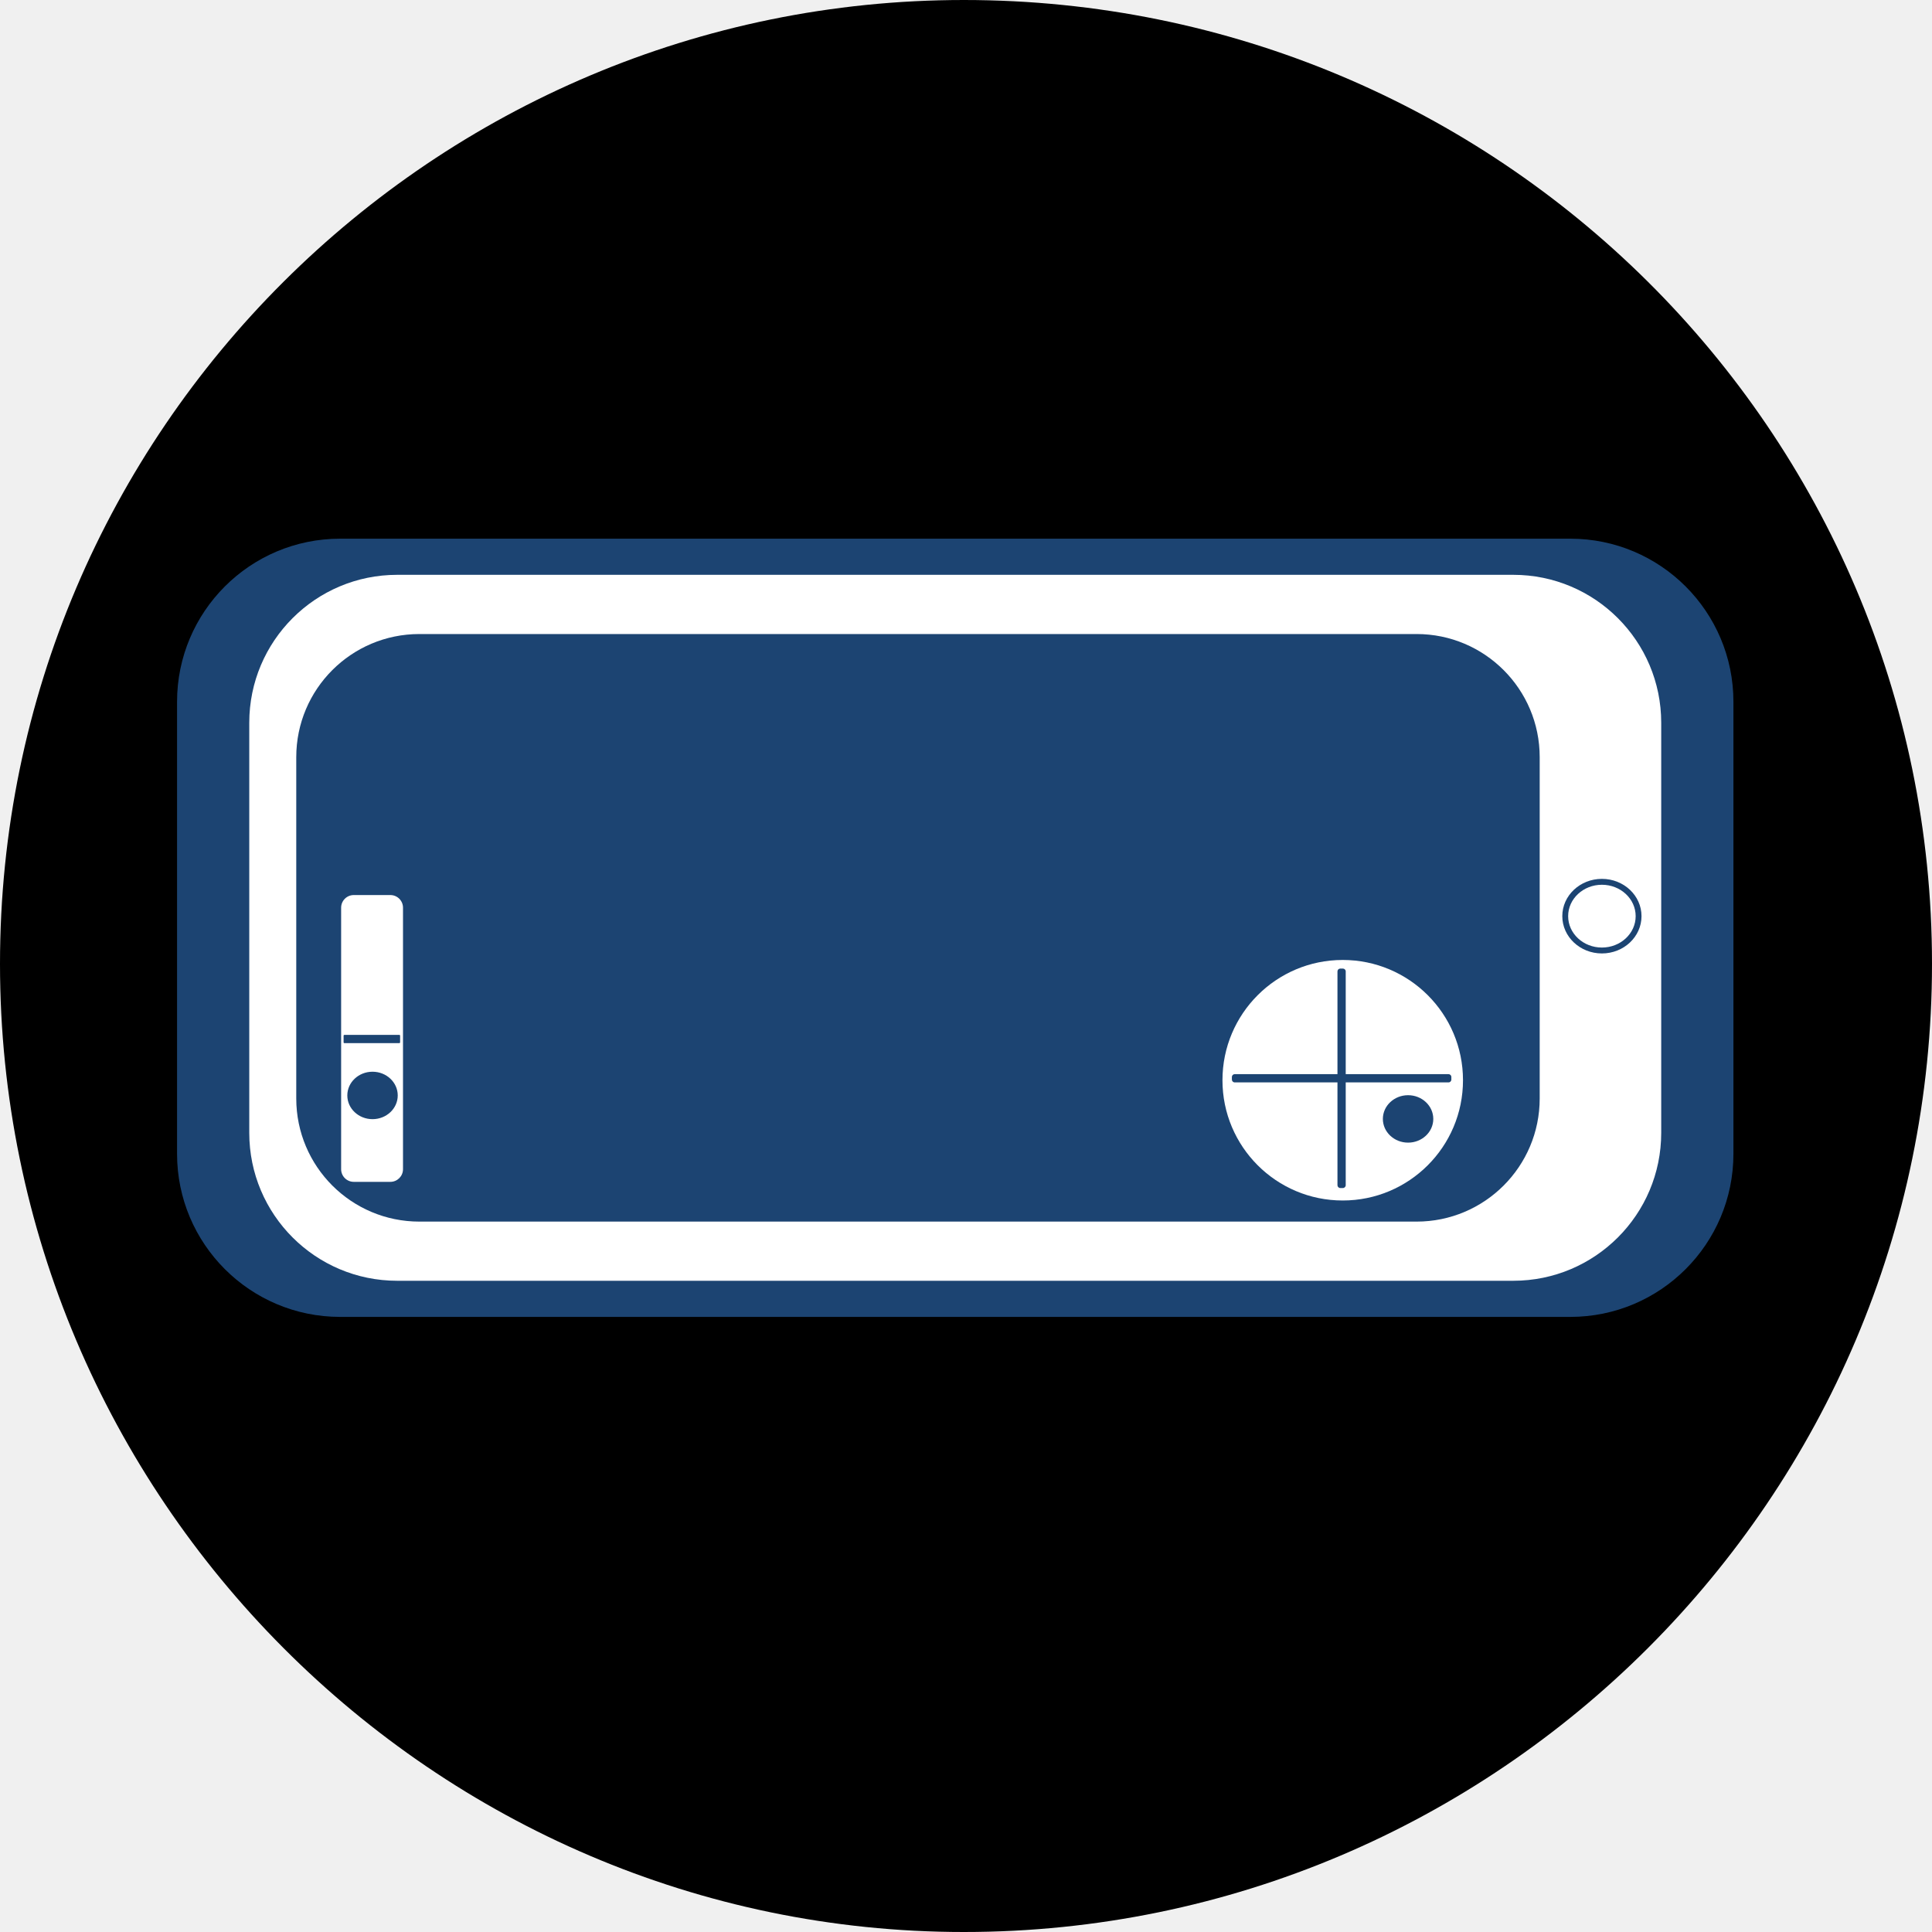
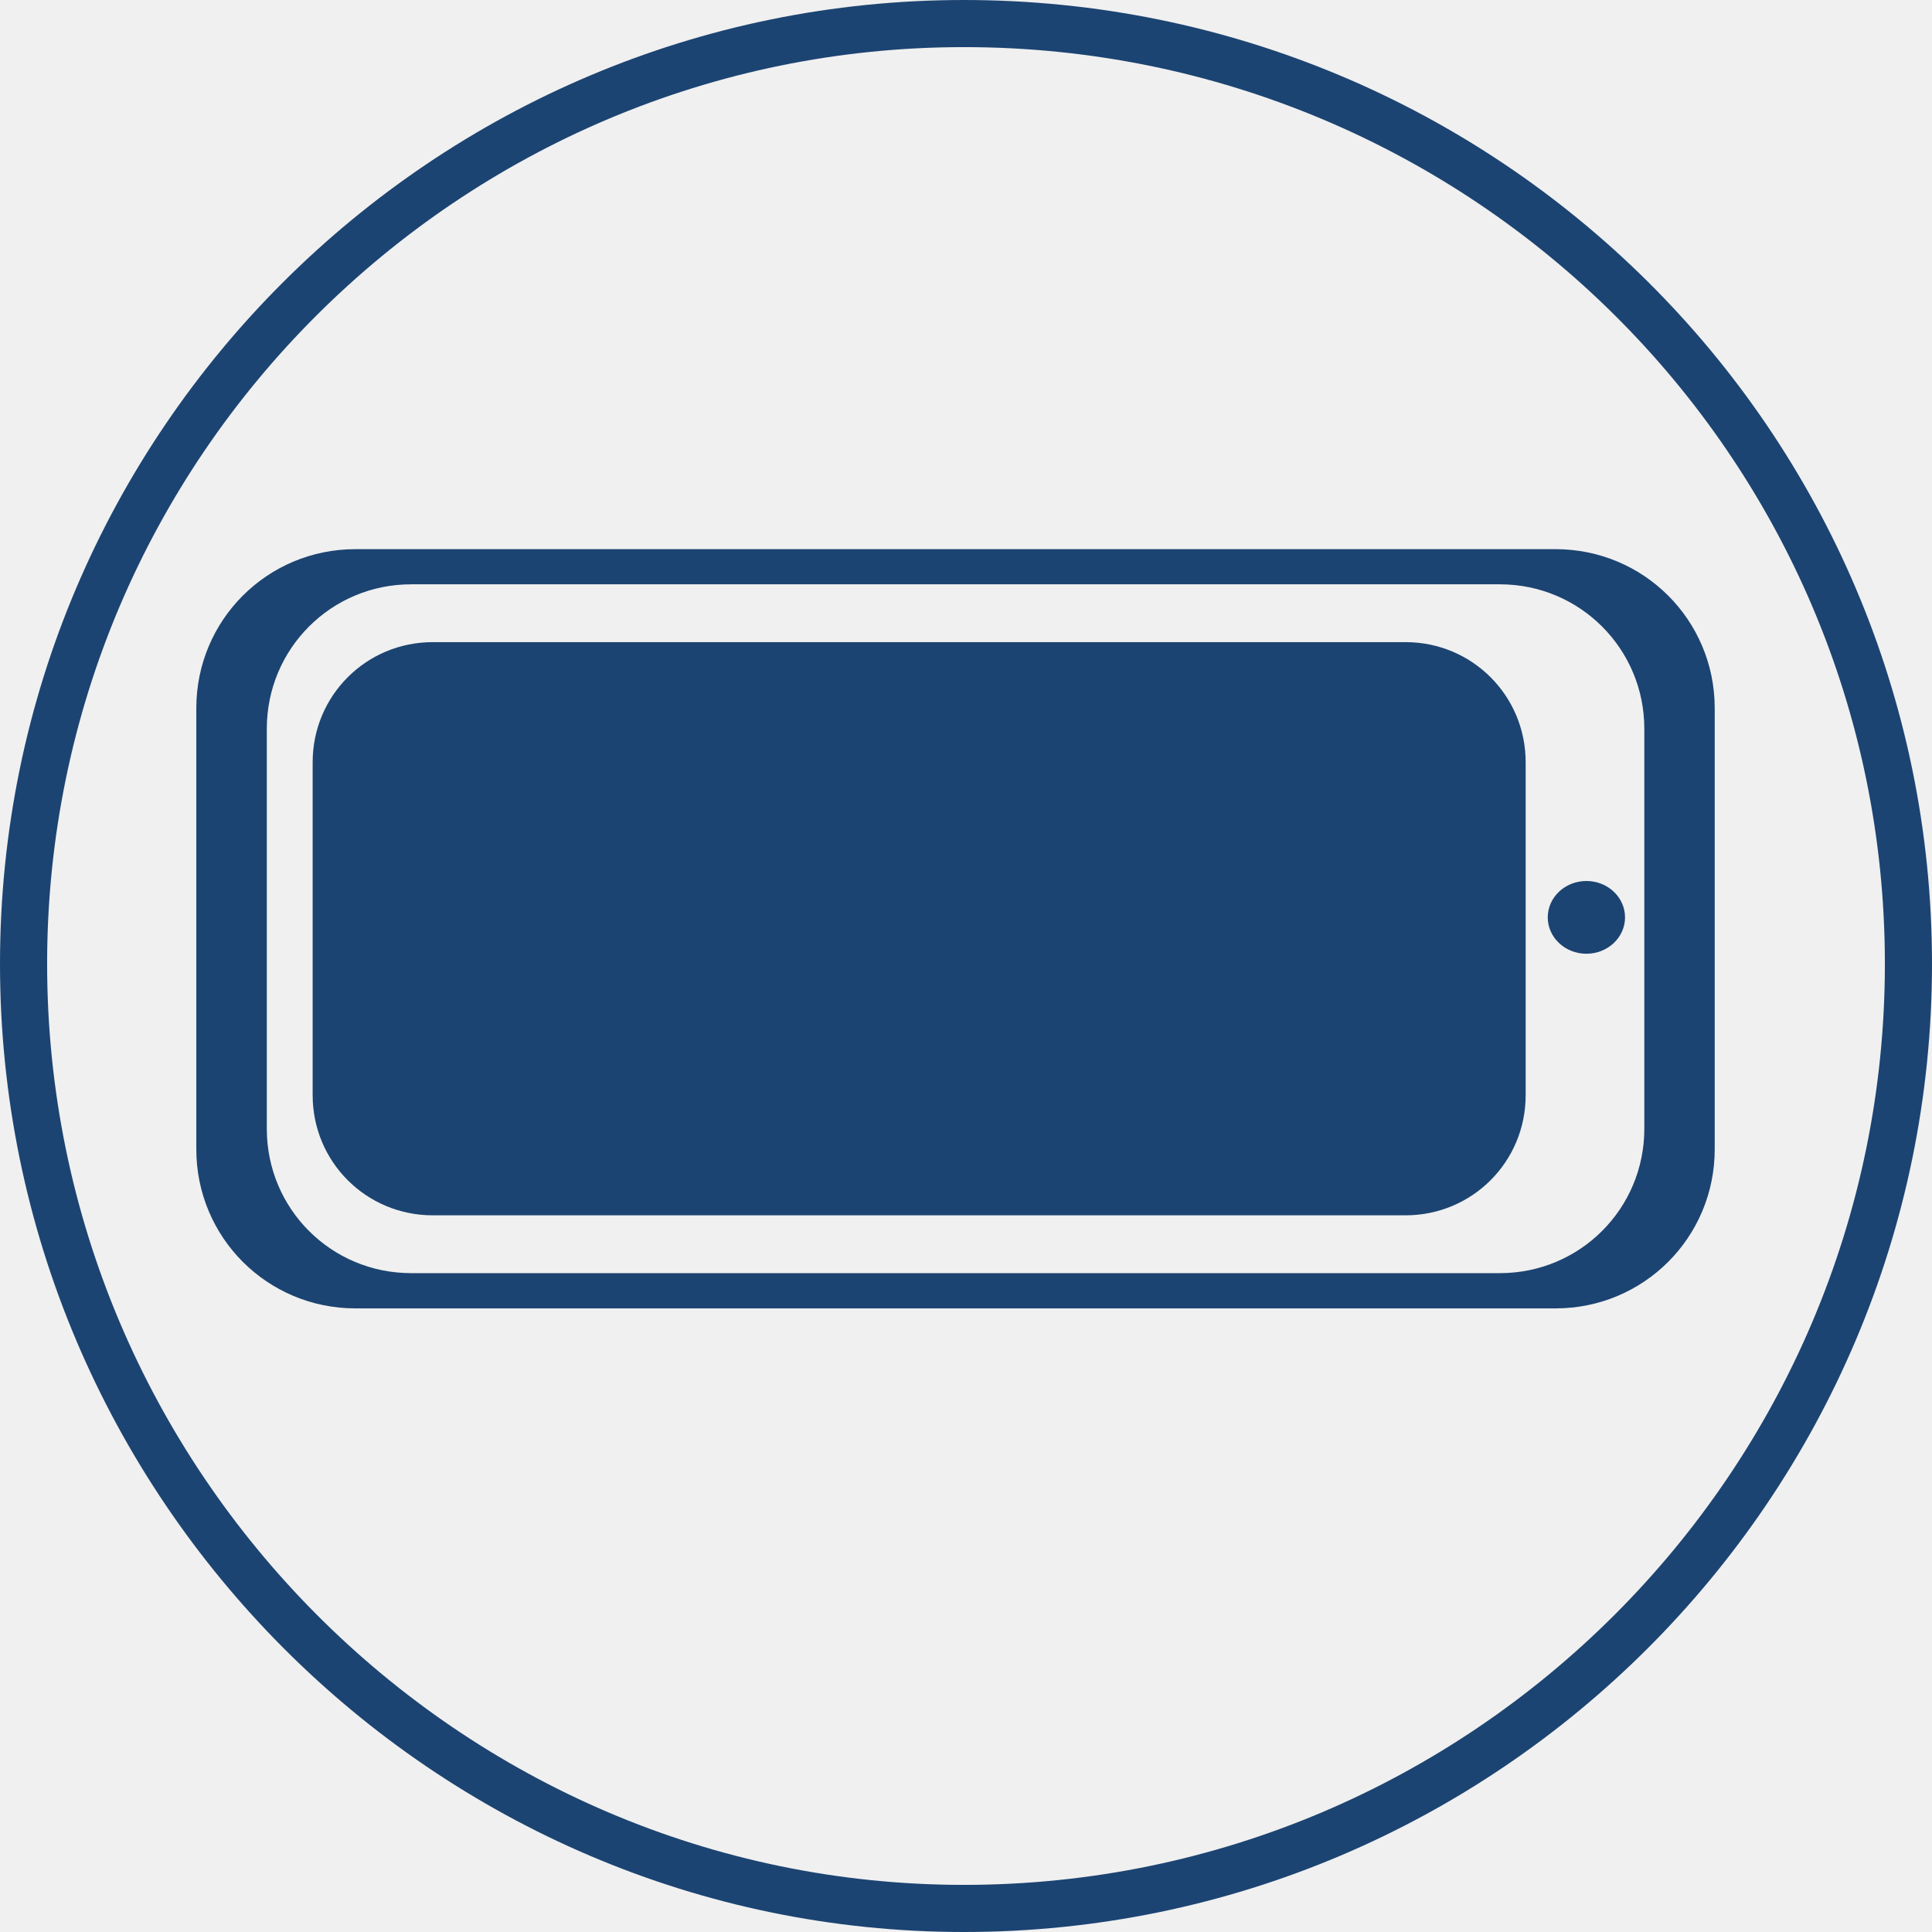
- <svg xmlns="http://www.w3.org/2000/svg" width="40" height="40" viewBox="0 0 40 40" version="1.1" id="svg2">
+ <svg xmlns="http://www.w3.org/2000/svg" width="41" height="41" viewBox="0 0 41 41" version="1.1" id="svg2">
  <defs id="defs8" />
-   <g id="Page-1" transform="translate(-99,-294)" style="fill:none;fill-rule:evenodd;stroke:none;stroke-width:1">
-     <path d="M 118.955,334 C 130.002,334 139,325.002 139,313.955 139,302.909 130.002,294 118.955,294 107.998,294 99,302.909 99,313.955 99,325.002 107.998,334 118.955,334 Z" id="path36" style="fill:#000000;fill-opacity:1" />
+   <g id="Page-1" transform="translate(-98.5,-293.5)" style="fill:none;fill-rule:evenodd;stroke:none;stroke-width:1">
    <g id="g4146" transform="translate(5.209732,-41.099)">
-       <rect ry="3.377" y="346.252" x="97.456" height="16.112" width="32.223" id="rect4136" style="opacity:1;fill:#1c4472;fill-opacity:1;fill-rule:evenodd;stroke:none;stroke-width:12.668;stroke-linecap:round;stroke-miterlimit:4;stroke-dasharray:none;stroke-opacity:1" />
-       <rect style="opacity:1;fill:#ffffff;fill-opacity:1;fill-rule:evenodd;stroke:none;stroke-width:12.668;stroke-linecap:round;stroke-miterlimit:4;stroke-dasharray:none;stroke-opacity:1" id="rect4138" width="29.233" height="14.616" x="98.951" y="347" ry="3.063" />
-       <rect ry="2.549" y="348.226" x="99.924" height="12.165" width="25.744" id="rect4140" style="opacity:1;fill:#1c4472;fill-opacity:1;fill-rule:evenodd;stroke:none;stroke-width:12.668;stroke-linecap:round;stroke-miterlimit:4;stroke-dasharray:none;stroke-opacity:1" />
+       <path style="opacity:1;fill:#1c4472;fill-opacity:1;fill-rule:evenodd;stroke:none;stroke-width:12.668;stroke-linecap:round;stroke-miterlimit:4;stroke-dasharray:none;stroke-opacity:1" d="M 7.543 11.654 C 5.672 11.654 4.166 13.159 4.166 15.029 L 4.166 24.389 C 4.166 26.259 5.672 27.766 7.543 27.766 L 33.012 27.766 C 34.882 27.766 36.389 26.259 36.389 24.389 L 36.389 15.029 C 36.389 13.159 34.882 11.654 33.012 11.654 L 7.543 11.654 z M 8.725 12.4 L 31.83 12.4 C 33.527 12.4 34.895 13.768 34.895 15.465 L 34.895 23.955 C 34.895 25.652 33.527 27.018 31.83 27.018 L 8.725 27.018 C 7.028 27.018 5.662 25.652 5.662 23.955 L 5.662 15.465 C 5.662 13.768 7.028 12.4 8.725 12.4 z " transform="translate(93.29027,334.599)" id="rect4136" />
+       <path style="opacity:1;fill:#1c4472;fill-opacity:1;fill-rule:evenodd;stroke:none;stroke-width:12.668;stroke-linecap:round;stroke-miterlimit:4;stroke-dasharray:none;stroke-opacity:1" d="M 9.184 13.627 C 7.771 13.627 6.635 14.763 6.635 16.176 L 6.635 23.242 C 6.635 24.655 7.771 25.791 9.184 25.791 L 29.828 25.791 C 31.241 25.791 32.377 24.655 32.377 23.242 L 32.377 16.176 C 32.377 14.763 31.241 13.627 29.828 13.627 L 9.184 13.627 z " transform="translate(93.29027,334.599)" id="rect4140" />
      <ellipse ry="0.772" rx="0.82" cy="354.067" cx="126.956" id="path4144" style="opacity:1;fill:#1c4472;fill-opacity:1;fill-rule:evenodd;stroke:none;stroke-width:12.668;stroke-linecap:round;stroke-miterlimit:4;stroke-dasharray:none;stroke-opacity:1" />
-       <circle style="opacity:1;fill:#ffffff;fill-opacity:1;fill-rule:evenodd;stroke:none;stroke-width:12.668;stroke-linecap:round;stroke-miterlimit:4;stroke-dasharray:none;stroke-opacity:1" id="path4154" cx="121.59" cy="357.464" r="2.49" />
-       <ellipse style="opacity:1;fill:#1c4472;fill-opacity:1;fill-rule:evenodd;stroke:none;stroke-width:12.668;stroke-linecap:round;stroke-miterlimit:4;stroke-dasharray:none;stroke-opacity:1" id="ellipse4156" cx="122.943" cy="358.265" rx="0.522" ry="0.491" />
-       <rect style="opacity:1;fill:#1c4472;fill-opacity:1;fill-rule:evenodd;stroke:none;stroke-width:12.668;stroke-linecap:round;stroke-miterlimit:4;stroke-dasharray:none;stroke-opacity:1" id="rect4160" width="0.171" height="4.544" x="121.481" y="355.152" ry="0.059" />
-       <rect ry="0.059" y="119.295" x="-357.509" height="4.544" width="0.171" id="rect4162" style="opacity:1;fill:#1c4472;fill-opacity:1;fill-rule:evenodd;stroke:none;stroke-width:12.668;stroke-linecap:round;stroke-miterlimit:4;stroke-dasharray:none;stroke-opacity:1" transform="matrix(0,-1,1,0,0,0)" />
-       <rect style="opacity:1;fill:#ffffff;fill-opacity:1;fill-rule:evenodd;stroke:none;stroke-width:12.668;stroke-linecap:round;stroke-miterlimit:4;stroke-dasharray:none;stroke-opacity:1" id="rect4164" width="1.281" height="5.938" x="100.853" y="353.63" ry="0.262" />
-       <rect transform="matrix(0,-1,1,0,0,0)" style="opacity:1;fill:#1c4472;fill-opacity:1;fill-rule:evenodd;stroke:none;stroke-width:12.668;stroke-linecap:round;stroke-miterlimit:4;stroke-dasharray:none;stroke-opacity:1" id="rect4166" width="0.171" height="1.17" x="-356.696" y="100.904" ry="0.015" />
-       <ellipse ry="0.491" rx="0.522" cy="357.779" cx="101.503" id="ellipse4168" style="opacity:1;fill:#1c4472;fill-opacity:1;fill-rule:evenodd;stroke:none;stroke-width:12.668;stroke-linecap:round;stroke-miterlimit:4;stroke-dasharray:none;stroke-opacity:1" />
-       <ellipse style="opacity:1;fill:#ffffff;fill-opacity:1;fill-rule:evenodd;stroke:none;stroke-width:12.668;stroke-linecap:round;stroke-miterlimit:4;stroke-dasharray:none;stroke-opacity:1" id="ellipse4170" cx="126.956" cy="354.067" rx="0.699" ry="0.65" />
    </g>
+     <path d="M 118.955,334 C 130.002,334 139,325.002 139,313.955 139,302.909 130.002,294 118.955,294 c -10.958,0 -19.955,8.909 -19.955,19.955 0,11.047 8.998,20.045 19.955,20.045 z" id="path4159" style="fill:none;fill-opacity:1;fill-rule:evenodd;stroke:#1c4472;stroke-width:1;stroke-opacity:1" />
  </g>
</svg>
